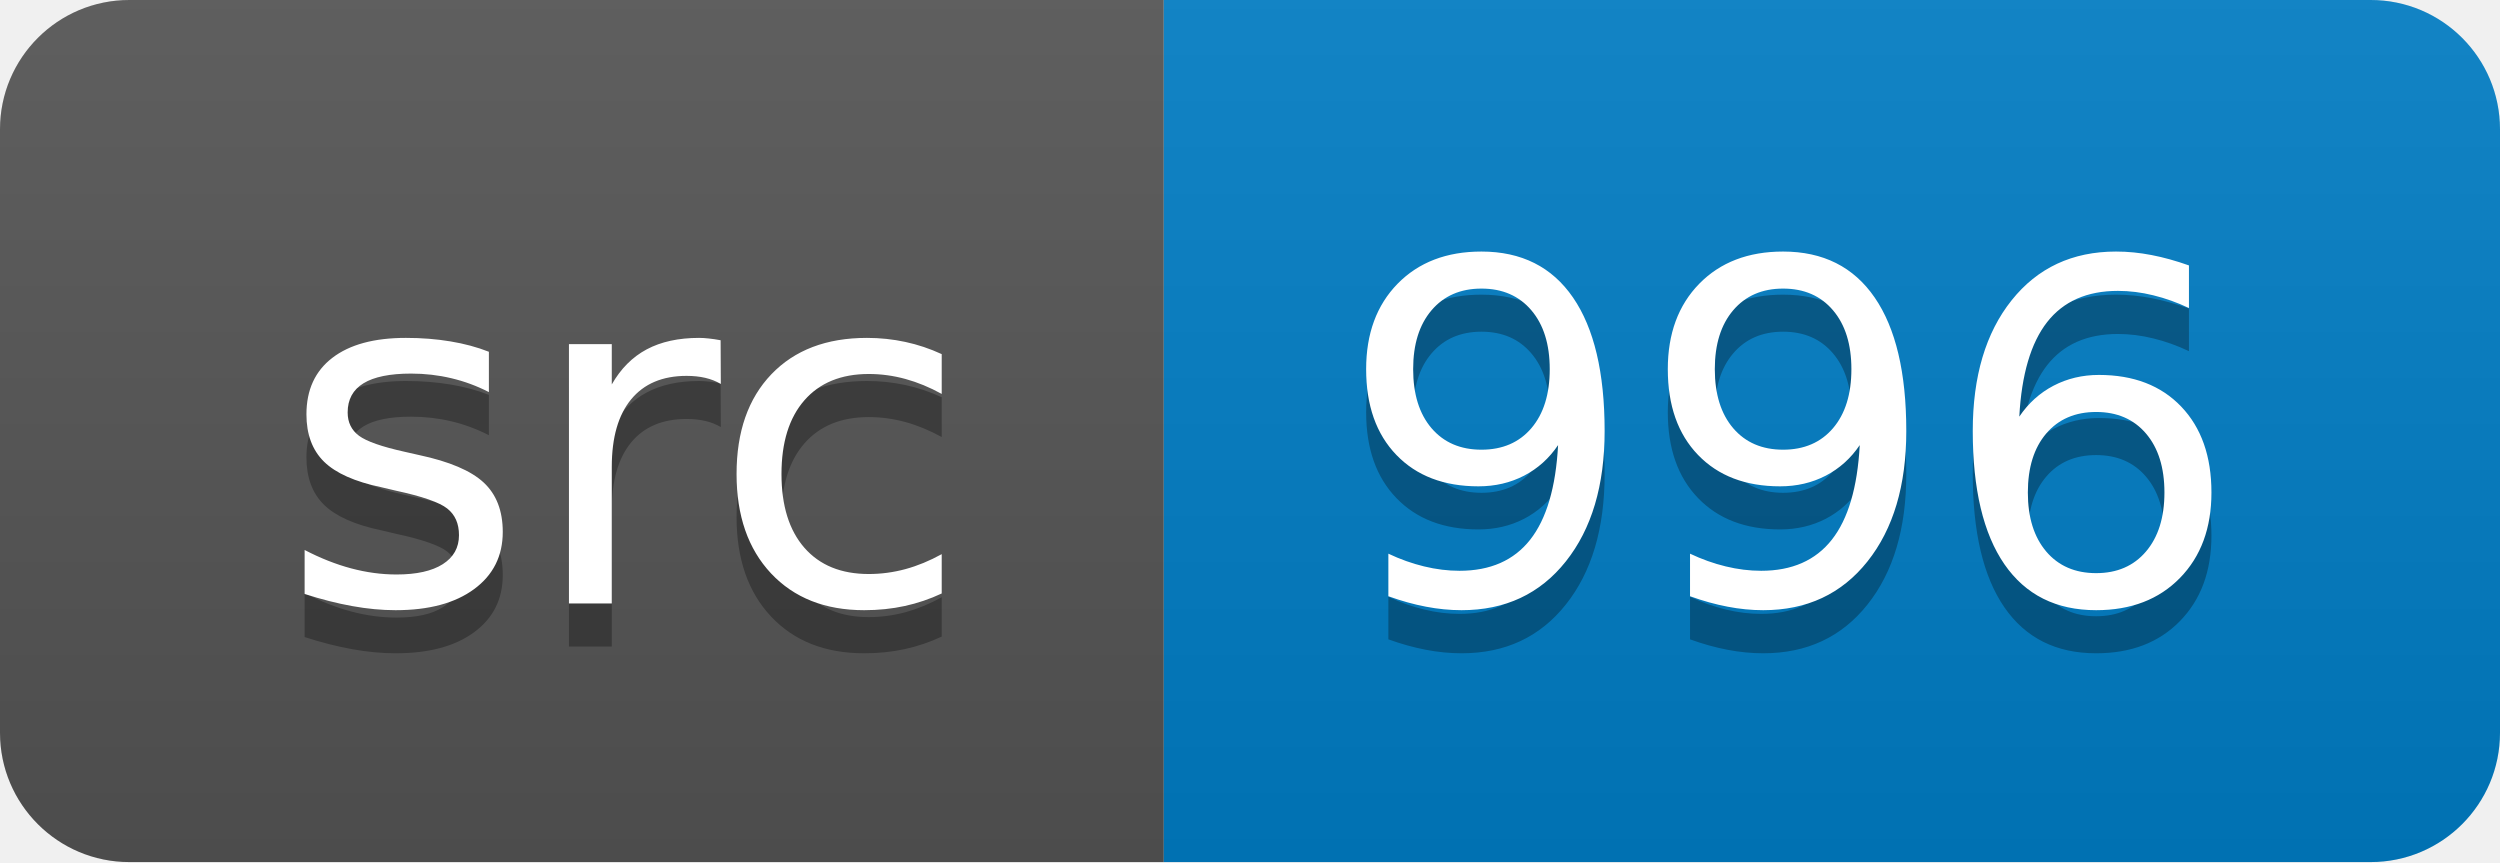
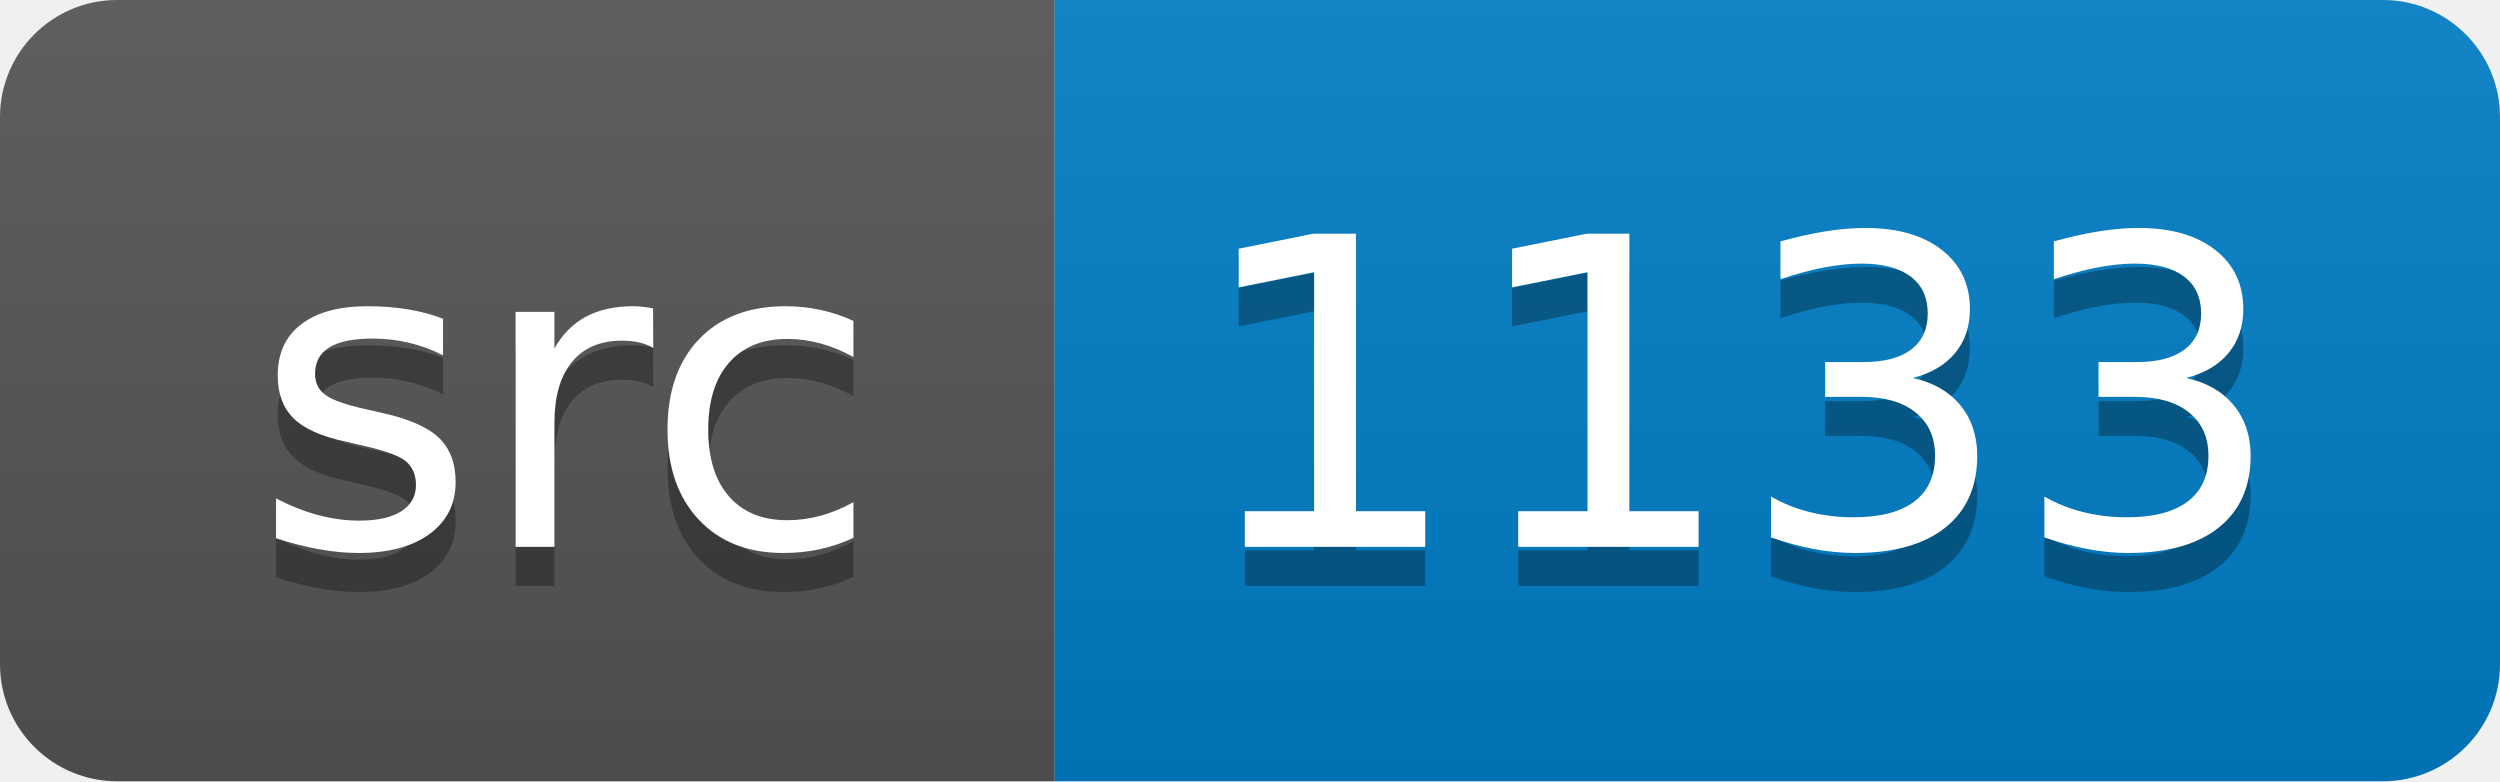
- <svg xmlns="http://www.w3.org/2000/svg" width="58" height="20">
+ <svg xmlns="http://www.w3.org/2000/svg" width="64" height="20">
  <linearGradient id="smooth" x2="0" y2="100%">
    <stop offset="0" stop-color="#bbb" stop-opacity=".1" />
    <stop offset="1" stop-opacity=".1" />
  </linearGradient>
  <clipPath id="round">
-     <rect width="58" height="20" rx="3" fill="#fff" />
+     <rect width="64" height="20" rx="3" fill="#fff" />
  </clipPath>
  <g clip-path="url(#round)">
    <rect width="27" height="20" fill="#555" />
-     <rect x="27" width="31" height="20" fill="#007ec6" />
-     <rect width="58" height="20" fill="url(#smooth)" />
+     <rect x="27" width="37" height="20" fill="#007ec6" />
+     <rect width="64" height="20" fill="url(#smooth)" />
  </g>
  <g fill="#fff" text-anchor="middle" font-family="DejaVu Sans,Verdana,Geneva,sans-serif" font-size="110">
    <text x="145" y="150" fill="#010101" fill-opacity=".3" transform="scale(0.1)" textLength="170" lengthAdjust="spacing">src</text>
    <text x="145" y="140" transform="scale(0.1)" textLength="170" lengthAdjust="spacing">src</text>
-     <text x="415" y="150" fill="#010101" fill-opacity=".3" transform="scale(0.1)" textLength="210" lengthAdjust="spacing">996</text>
-     <text x="415" y="140" transform="scale(0.1)" textLength="210" lengthAdjust="spacing">996</text>
+     <text x="445" y="150" fill="#010101" fill-opacity=".3" transform="scale(0.1)" textLength="270" lengthAdjust="spacing">1133</text>
+     <text x="445" y="140" transform="scale(0.1)" textLength="270" lengthAdjust="spacing">1133</text>
  </g>
</svg>
